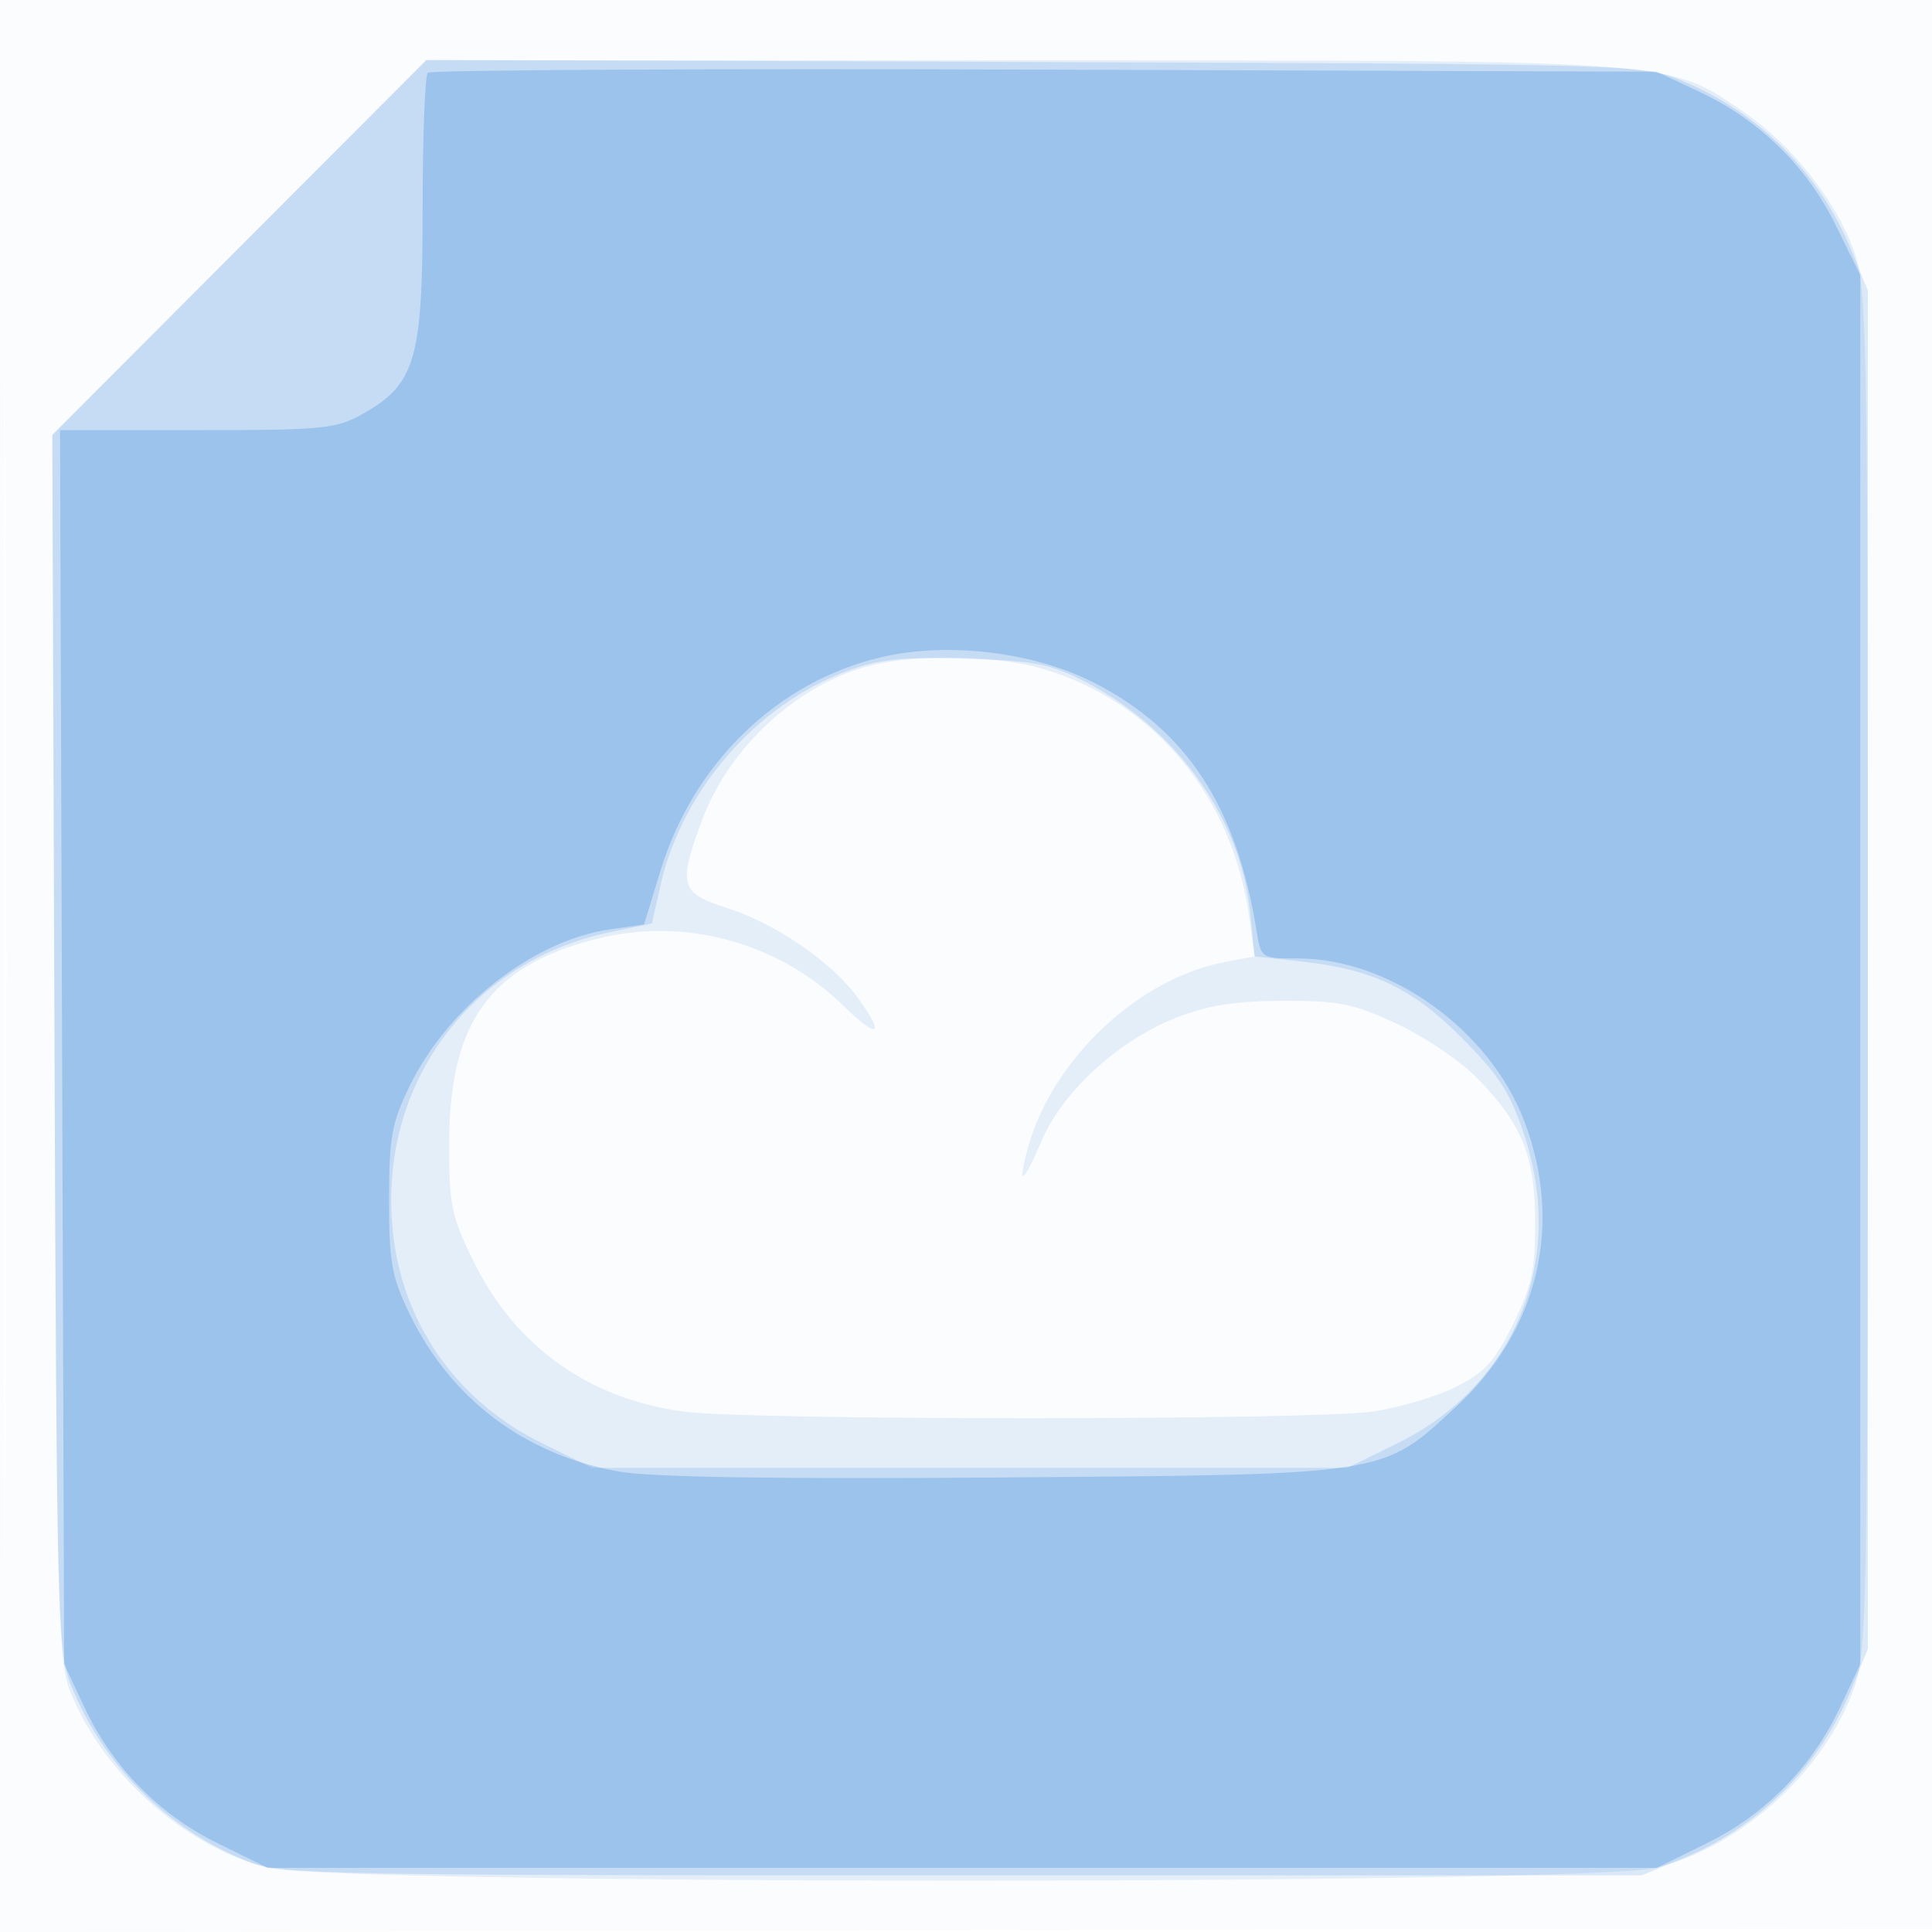
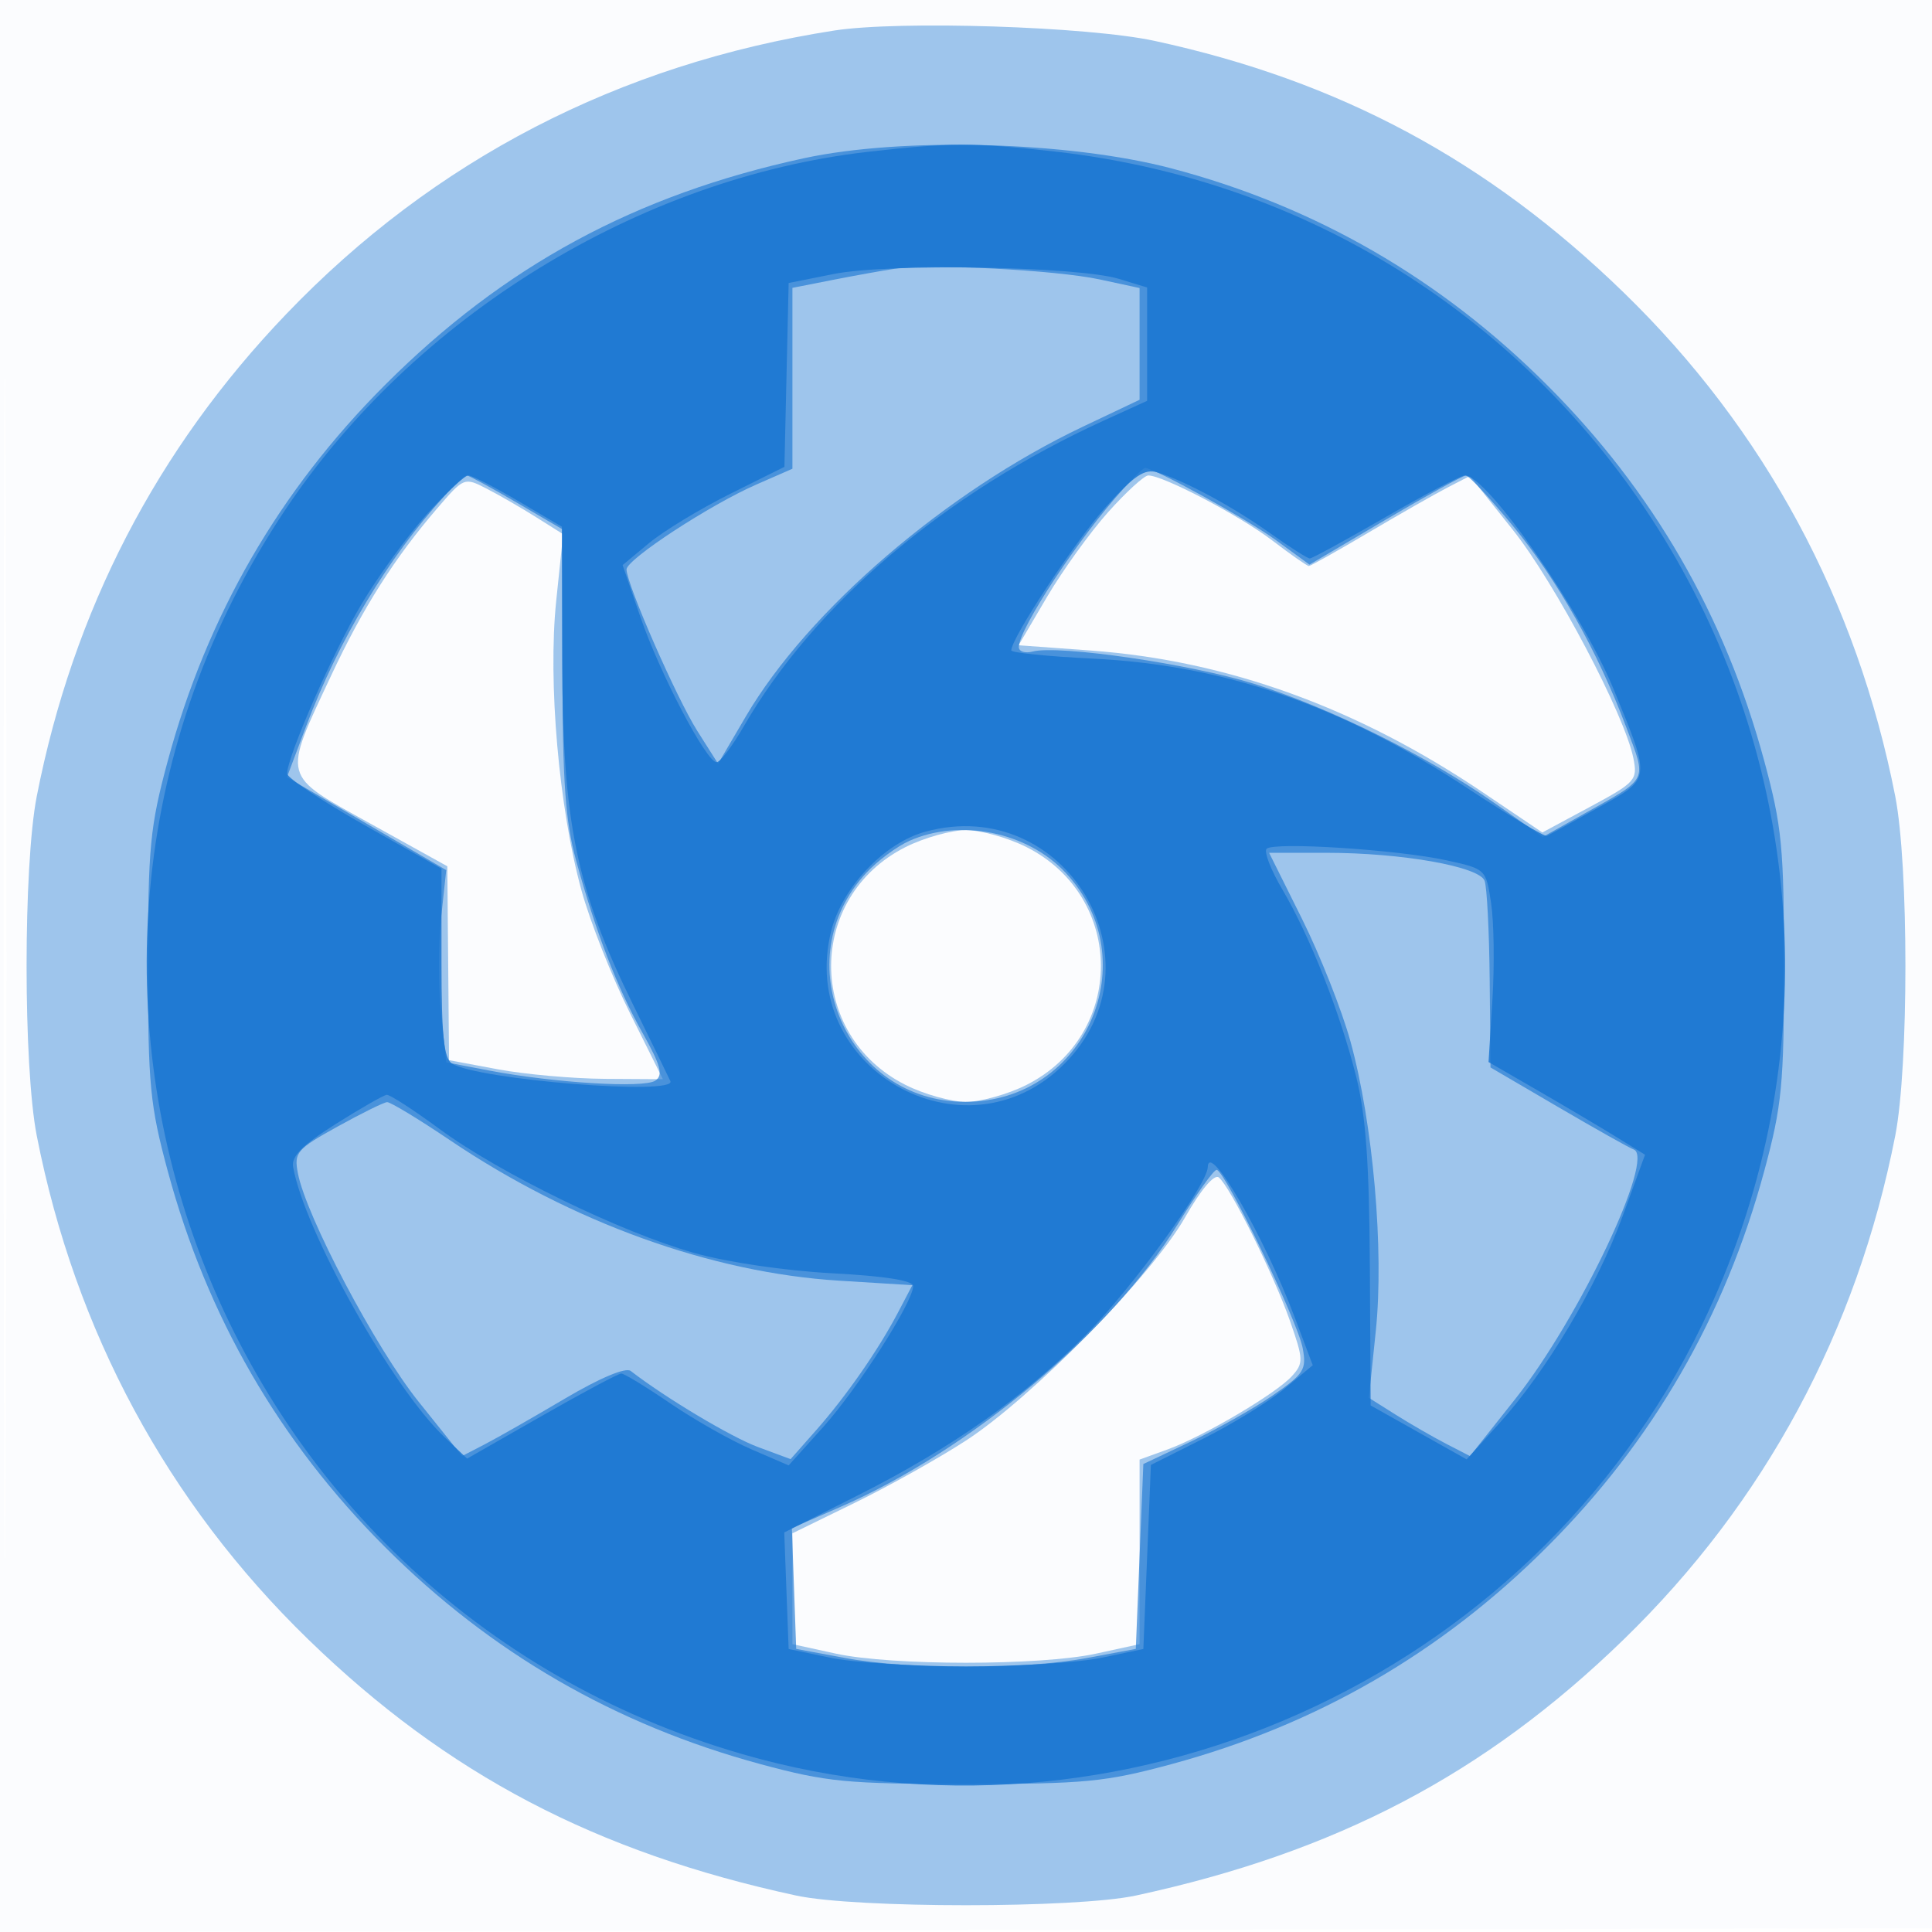
<svg xmlns="http://www.w3.org/2000/svg" width="256" height="256">
  <path fill-opacity=".016" d="M0 128.004v128.004l128.25-.254 128.25-.254.254-127.75L257.008 0H0v128.004m.485.496c0 70.4.119 99.053.265 63.672.146-35.38.146-92.98 0-128C.604 29.153.485 58.1.485 128.5" fill="#1976D2" fill-rule="evenodd" />
-   <path fill-opacity=".103" d="M31.714 32.786L6.943 57.572l.284 80.964c.261 74.414.426 81.328 2.039 85.464 4.252 10.902 15.121 20.643 26.194 23.475 8.941 2.287 175.139 2.287 184.08 0 11.389-2.913 22.329-12.922 26.206-23.975 1.622-4.623 1.754-11.779 1.754-95s-.132-90.377-1.754-95c-2.408-6.867-8.259-14.278-14.782-18.725C220.845 7.875 222.61 8 135.032 8H56.485L31.714 32.786m84.02 55.302c-9.706 2.287-19.014 10.699-22.68 20.498-3.247 8.678-2.944 9.768 3.259 11.723 6.314 1.991 13.787 7.082 17.216 11.731 3.831 5.192 2.92 5.816-1.779 1.219-8.628-8.44-21.135-11.809-32.786-8.833-14.091 3.6-19.42 11.025-19.448 27.095-.015 8.194.285 9.633 3.271 15.697 5.549 11.272 15.343 18.219 27.984 19.849 8.978 1.158 83.03 1.138 91.067-.024 3.487-.504 8.437-1.957 11-3.23 3.868-1.919 5.167-3.335 7.629-8.313 2.499-5.052 2.965-7.185 2.955-13.5-.014-8.779-1.69-12.975-7.624-19.089-2.19-2.256-6.972-5.501-10.628-7.212-5.829-2.728-7.696-3.108-15.159-3.086-6.396.019-9.928.581-14.213 2.26-7.513 2.944-14.939 9.702-17.69 16.098-2.566 5.965-3.334 6.471-1.94 1.279 3.167-11.798 14.62-22.619 26.249-24.8l3.806-.714-.657-4.953c-2.149-16.195-12.629-28.847-27.498-33.195-5.834-1.706-16.227-1.939-22.334-.5" fill="#1976D2" fill-rule="evenodd" />
-   <path fill-opacity=".143" d="M31.711 32.8L6.921 57.669l.297 80.415c.274 74.145.435 80.767 2.067 84.916A42.097 42.097 0 0033 246.723c4.194 1.656 10.611 1.777 94.5 1.777h90l5.303-2.174a41.175 41.175 0 0022.523-22.523l2.174-5.303v-180l-2.174-5.303a41.175 41.175 0 00-22.523-22.523c-5.272-2.161-5.768-2.176-85.803-2.458l-80.5-.284L31.711 32.8m80.517 56.115c-11.959 4.426-21.881 15.832-24.714 28.411l-1.135 5.04-5.44 1.126c-19.2 3.973-31.308 21.091-28.768 40.669 1.53 11.792 8.698 21.68 19.611 27.052l6.676 3.287h100.084l6.687-3.292c15.514-7.638 22.279-24.144 16.734-40.827-1.887-5.678-3.352-7.944-8.375-12.96-6.65-6.639-11.806-9.034-21.709-10.083l-5.621-.596-.624-5.967c-1.296-12.402-9.718-24.168-21.751-30.39-4.7-2.429-6.715-2.823-15.883-3.102-8.504-.258-11.502.052-15.772 1.632" fill="#1976D2" fill-rule="evenodd" />
-   <path fill-opacity=".243" d="M56.689 9.644c-.379.379-.689 8.541-.689 18.137 0 19.919-.95 23.137-8.004 27.101C44.543 56.823 42.711 57 26.091 57H7.955l.272 81.75.273 81.75 2.66 5.675c3.725 7.946 9.87 14.222 17.696 18.075l6.602 3.25h184.084l6.602-3.25c7.826-3.853 13.971-10.129 17.696-18.075l2.66-5.675V36.458l-3.25-6.602c-3.853-7.826-10.129-13.971-18.075-17.696L219.5 9.5l-81.061-.273c-44.583-.15-81.371.038-81.75.417m60.057 77.442c-13.751 3.241-24.872 14.018-29.246 28.341l-2.159 7.071-4.489.642c-10.209 1.461-21.465 10.261-26.584 20.785-2.367 4.867-2.712 6.781-2.712 15.075 0 8.349.337 10.192 2.779 15.217 5.459 11.23 15.337 18.623 27.776 20.788 4.263.742 21.197.997 50.889.765 51.135-.398 50.063-.231 59.92-9.356 10.953-10.141 14.291-24.14 9.04-37.907C197.361 136.45 184.201 127 172.008 127c-4.908 0-4.919-.007-5.523-3.75-2.655-16.439-9.254-26.504-21.485-32.769-8.011-4.103-19.429-5.475-28.254-3.395" fill="#1976D2" fill-rule="evenodd" />
+   <path fill-opacity=".414" d="M110.5 4.051C82.037 8.492 57.508 21.188 37.936 41.608 20.753 59.537 9.701 80.895 4.873 105.5c-1.801 9.181-1.801 35.819 0 45 5.086 25.923 17.318 48.612 35.98 66.739 18.375 17.848 38.091 28.197 64.647 33.931 7.912 1.708 37.088 1.708 45 0 26.556-5.734 46.272-16.083 64.647-33.931 18.662-18.127 30.894-40.816 35.98-66.739 1.801-9.181 1.801-35.819 0-45-5.086-25.923-17.318-48.612-35.98-66.739-18.016-17.5-37.679-28.049-62.147-33.342-8.851-1.915-33.839-2.719-42.5-1.368M57.937 67.355c-5.675 6.602-9.848 13.179-14.046 22.136-6.475 13.818-6.675 13.065 5.205 19.652l10.177 5.643.114 12.846.113 12.847 6.5 1.214c3.575.667 9.951 1.235 14.169 1.26l7.669.047-4.359-8.75c-2.397-4.812-5.289-12.125-6.425-16.25-2.998-10.886-4.465-27.659-3.355-38.358l.919-8.858-3.559-2.242c-1.957-1.233-4.909-2.936-6.559-3.786-2.978-1.534-3.026-1.515-6.563 2.599m88.906.496c-2.389 2.669-6.038 7.731-8.111 11.25l-3.767 6.399 9.58.7c18.028 1.316 35.321 7.575 51.975 18.814l7.848 5.295 6.334-3.404c6.009-3.23 6.304-3.56 5.738-6.405-1.147-5.77-10.374-23.254-15.998-30.312l-5.672-7.12-3.002 1.552c-1.651.854-6.361 3.538-10.467 5.966-4.107 2.428-7.65 4.414-7.875 4.414-.225 0-2.416-1.532-4.869-3.404-4.319-3.297-14.43-8.596-16.402-8.596-.533 0-2.924 2.183-5.312 4.851M119.97 112.25c-13.123 6.629-13.123 24.871 0 31.5 2.45 1.238 6.063 2.25 8.03 2.25 1.967 0 5.58-1.012 8.03-2.25 13.123-6.629 13.123-24.871 0-31.5-2.45-1.237-6.063-2.25-8.03-2.25-1.967 0-5.58 1.013-8.03 2.25M157 161.354c-4.352 7.642-20.272 23.85-29 29.524-3.575 2.325-10.213 6.041-14.75 8.26l-8.25 4.033V217.858l5.75 1.254c7.405 1.615 27.095 1.615 34.5 0l5.75-1.254v-24.456l3.648-1.32c4.794-1.733 14.437-7.412 16.54-9.741 1.553-1.719 1.535-2.204-.269-7.341-2.19-6.233-7.905-17.753-9.416-18.979-.608-.493-2.383 1.609-4.503 5.333" fill="#1976D2" fill-rule="evenodd" />
+   <path fill-opacity=".633" d="M106.5 20.973c-22.292 4.83-39.705 14.257-55.488 30.039-14.029 14.03-23.57 30.536-28.774 49.782-2.363 8.739-2.625 11.45-2.625 27.206s.262 18.467 2.625 27.206c5.204 19.246 14.745 35.752 28.774 49.782 14.03 14.029 30.536 23.57 49.782 28.774 8.739 2.363 11.45 2.625 27.206 2.625s18.467-.262 27.206-2.625c19.246-5.204 35.752-14.745 49.782-28.774 14.029-14.03 23.57-30.536 28.774-49.782 2.363-8.739 2.625-11.45 2.625-27.206s-.262-18.467-2.625-27.206c-5.204-19.246-14.745-35.752-28.774-49.782-14.091-14.09-30.744-23.693-49.782-28.705-13.549-3.567-35.609-4.171-48.706-1.334m12 14.646c-1.65.25-5.362.92-8.25 1.489L105 38.142v23.97l-4.75 2.077c-6.192 2.707-17.255 9.944-17.232 11.273.035 1.995 6.648 17.075 9.379 21.388l2.754 4.349 3.674-6.267c8.243-14.057 26.562-29.805 44.666-38.396L151 52.973V38.166l-5.25-1.133c-5.812-1.255-22.567-2.124-27.25-1.414m30.364 29.131C143.041 71.129 135 83.305 135 85.744c0 .588.826.853 1.835.589 3.458-.904 21.048 1.663 29.357 4.284 10.03 3.165 22.999 9.592 31.774 15.747l6.466 4.535 5.534-3.108c8.572-4.815 8.255-4.157 5.513-11.444-3.799-10.092-9.099-19.497-15.061-26.725-3.004-3.642-5.79-6.614-6.19-6.605-.4.009-5.225 2.667-10.721 5.907l-9.993 5.89-4.507-3.286C165.275 68.808 152.92 62 151.716 62c-.188 0-1.472 1.237-2.852 2.75m-90 1C51.41 73.915 44.842 84.856 40.56 96.241l-2.536 6.741 10.552 6.155 10.552 6.156-.681 6.353c-.374 3.495-.372 9.226.004 12.737l.683 6.383 5.683 1.085c8.602 1.642 20.516 2.366 22.019 1.338 1.068-.73.728-1.998-1.686-6.301-3.395-6.053-6.18-13.281-8.819-22.888-1.413-5.145-1.79-10.397-1.808-25.188L74.5 70.123l-6.088-3.561C65.063 64.603 62.11 63 61.849 63c-.261 0-1.605 1.237-2.985 2.75m61.636 45.667c-1.65.737-4.209 2.632-5.686 4.211-10.782 11.526-2.66 30.372 13.089 30.372 15.938 0 24.142-18.76 13.283-30.373-5.038-5.388-13.972-7.206-20.686-4.21m52.021 10.333c2.397 4.813 5.289 12.125 6.425 16.25 2.998 10.886 4.465 27.659 3.355 38.358l-.919 8.858 3.559 2.242c1.957 1.233 4.972 2.97 6.7 3.861l3.141 1.62 5.984-7.548c8.468-10.679 18.616-32.069 15.696-33.084-.529-.184-5.012-2.704-9.962-5.6l-9-5.265-.109-11.634c-.061-6.398-.364-12.295-.675-13.105-.725-1.891-10.983-3.703-20.967-3.703h-7.587l4.359 8.75M44.704 149.289c-5.391 2.986-5.757 3.417-5.238 6.149 1.091 5.733 10.297 23.167 15.988 30.278l5.776 7.216 3.002-1.552c1.651-.854 6.432-3.58 10.625-6.059 4.62-2.731 8.054-4.175 8.714-3.664 4.628 3.577 13.301 8.762 16.873 10.086l4.316 1.6 3.37-3.816c3.99-4.517 8.242-10.633 10.867-15.629l1.893-3.603-9.695-.598c-16.92-1.046-35.444-7.731-51.57-18.613-4.144-2.796-7.893-5.066-8.33-5.045-.437.022-3.403 1.484-6.591 3.25m111.329 12.97c-8.786 14.244-27.564 29.962-44.73 37.44l-6.376 2.778.286 8.006.287 8.007 6.5 1.208c8.333 1.549 23.668 1.549 32 0l6.5-1.209.5-12.249.5-12.249 6.276-2.966c3.452-1.63 8.335-4.381 10.851-6.113 4.167-2.866 4.523-3.428 3.986-6.28-.682-3.621-10.343-23.636-11.403-23.623-.39.004-2.72 3.267-5.177 7.25" fill="#1976D2" fill-rule="evenodd" />
+   <path fill-opacity=".833" d="M115 20.118C84.682 23.586 54.789 41.994 37.68 67.73-3.021 128.953 27.51 211.9 98.296 232.413c50.062 14.507 104.459-9.792 127.215-56.827C258.3 107.81 214.472 28.41 139.666 20.069c-10.711-1.194-13.857-1.188-24.666.049m-4.5 16.181l-6 1.201-.28 12.178-.28 12.179-7.22 3.599c-3.971 1.98-8.795 4.91-10.72 6.51l-3.5 2.91 2.334 6.812C87.393 89.16 93.598 101 94.954 101c.471 0 2.089-2.137 3.596-4.75 9.336-16.183 26.726-30.955 47.7-40.518l5.75-2.621V38.094l-3.75-1.144c-5.437-1.658-30.556-2.091-37.75-.651m36.061 30.844C142.51 71.649 134 84.546 134 86.18c0 .31 4.838.799 10.75 1.087 17.603.858 33.113 6.239 49.915 17.316 5.371 3.542 10.015 6.322 10.319 6.178.304-.143 3.341-1.819 6.75-3.723 7.107-3.97 7.052-3.561 2.109-15.64C209.616 81.068 197.061 63 194.11 63c-.524 0-5.238 2.475-10.478 5.5-5.239 3.025-9.774 5.5-10.077 5.5-.303 0-2.689-1.521-5.303-3.38-4.927-3.505-11.193-6.882-14.883-8.021-1.702-.526-3.071.388-6.808 4.544m-90.026 1.029c-2.558 2.845-6.464 8.226-8.681 11.958-3.706 6.237-9.746 20.006-9.814 22.37-.016.55 4.581 3.611 10.216 6.803l10.244 5.802v12.483c0 9.611.322 12.681 1.398 13.348 3.467 2.146 29.807 4.253 28.929 2.314-.187-.412-2.439-5.025-5.004-10.25-7.445-15.161-9.276-24.064-9.326-45.352l-.043-17.851-5.771-3.399C65.508 64.529 62.522 63 62.048 63c-.474 0-2.955 2.328-5.513 5.172m66.085 42.031c-5.429 1.479-11.024 7.375-12.478 13.148C105.571 141.503 127.79 154.21 141 141c13.493-13.493.151-35.847-18.38-30.797m45.208 2.27c-.369.387.572 2.813 2.091 5.39 3.672 6.227 7.668 16.356 9.778 24.784 1.284 5.128 1.741 11.474 1.817 25.216l.102 18.364 6.362 3.573 6.361 3.573 4.296-4.745c6.263-6.918 12.985-18.203 16.375-27.493l2.965-8.125-3.737-2.311c-2.056-1.271-6.722-4.035-10.369-6.143l-6.63-3.832.513-8.233c.283-4.528.206-10.283-.17-12.79-.68-4.54-.702-4.561-5.882-5.699-6.478-1.422-22.966-2.478-23.872-1.529M44.5 148.928c-4.405 2.781-5.911 4.291-5.665 5.68 1.497 8.459 13.101 29.194 20.024 35.778l3.035 2.886 9.868-5.636c5.427-3.1 10.181-5.636 10.564-5.636.383 0 3.299 1.776 6.479 3.947 3.181 2.171 8.013 4.91 10.739 6.086l4.956 2.139 4.54-5.042c4.589-5.096 11.96-16.631 11.96-18.716 0-.736-3.755-1.33-10.75-1.701-6.206-.33-13.92-1.465-18.25-2.686-9.699-2.736-25.808-10.574-33.753-16.423-3.439-2.532-6.589-4.572-7-4.534-.411.039-3.447 1.775-6.747 3.858m115.533 5.738c-.066 2.336-10.026 16.03-16.166 22.227-8.065 8.141-17.827 15.013-30.159 21.23l-9.791 4.937.291 7.72.292 7.72 5.5 1.154c3.025.634 11.125 1.153 18 1.153s14.975-.519 18-1.153l5.5-1.154.5-12.195.5-12.195 7-3.515c3.85-1.934 8.675-4.906 10.723-6.605l3.722-3.09-2.347-6.236c-4.096-10.882-11.461-23.619-11.565-19.998" fill="#1976D2" fill-rule="evenodd" />
</svg>
